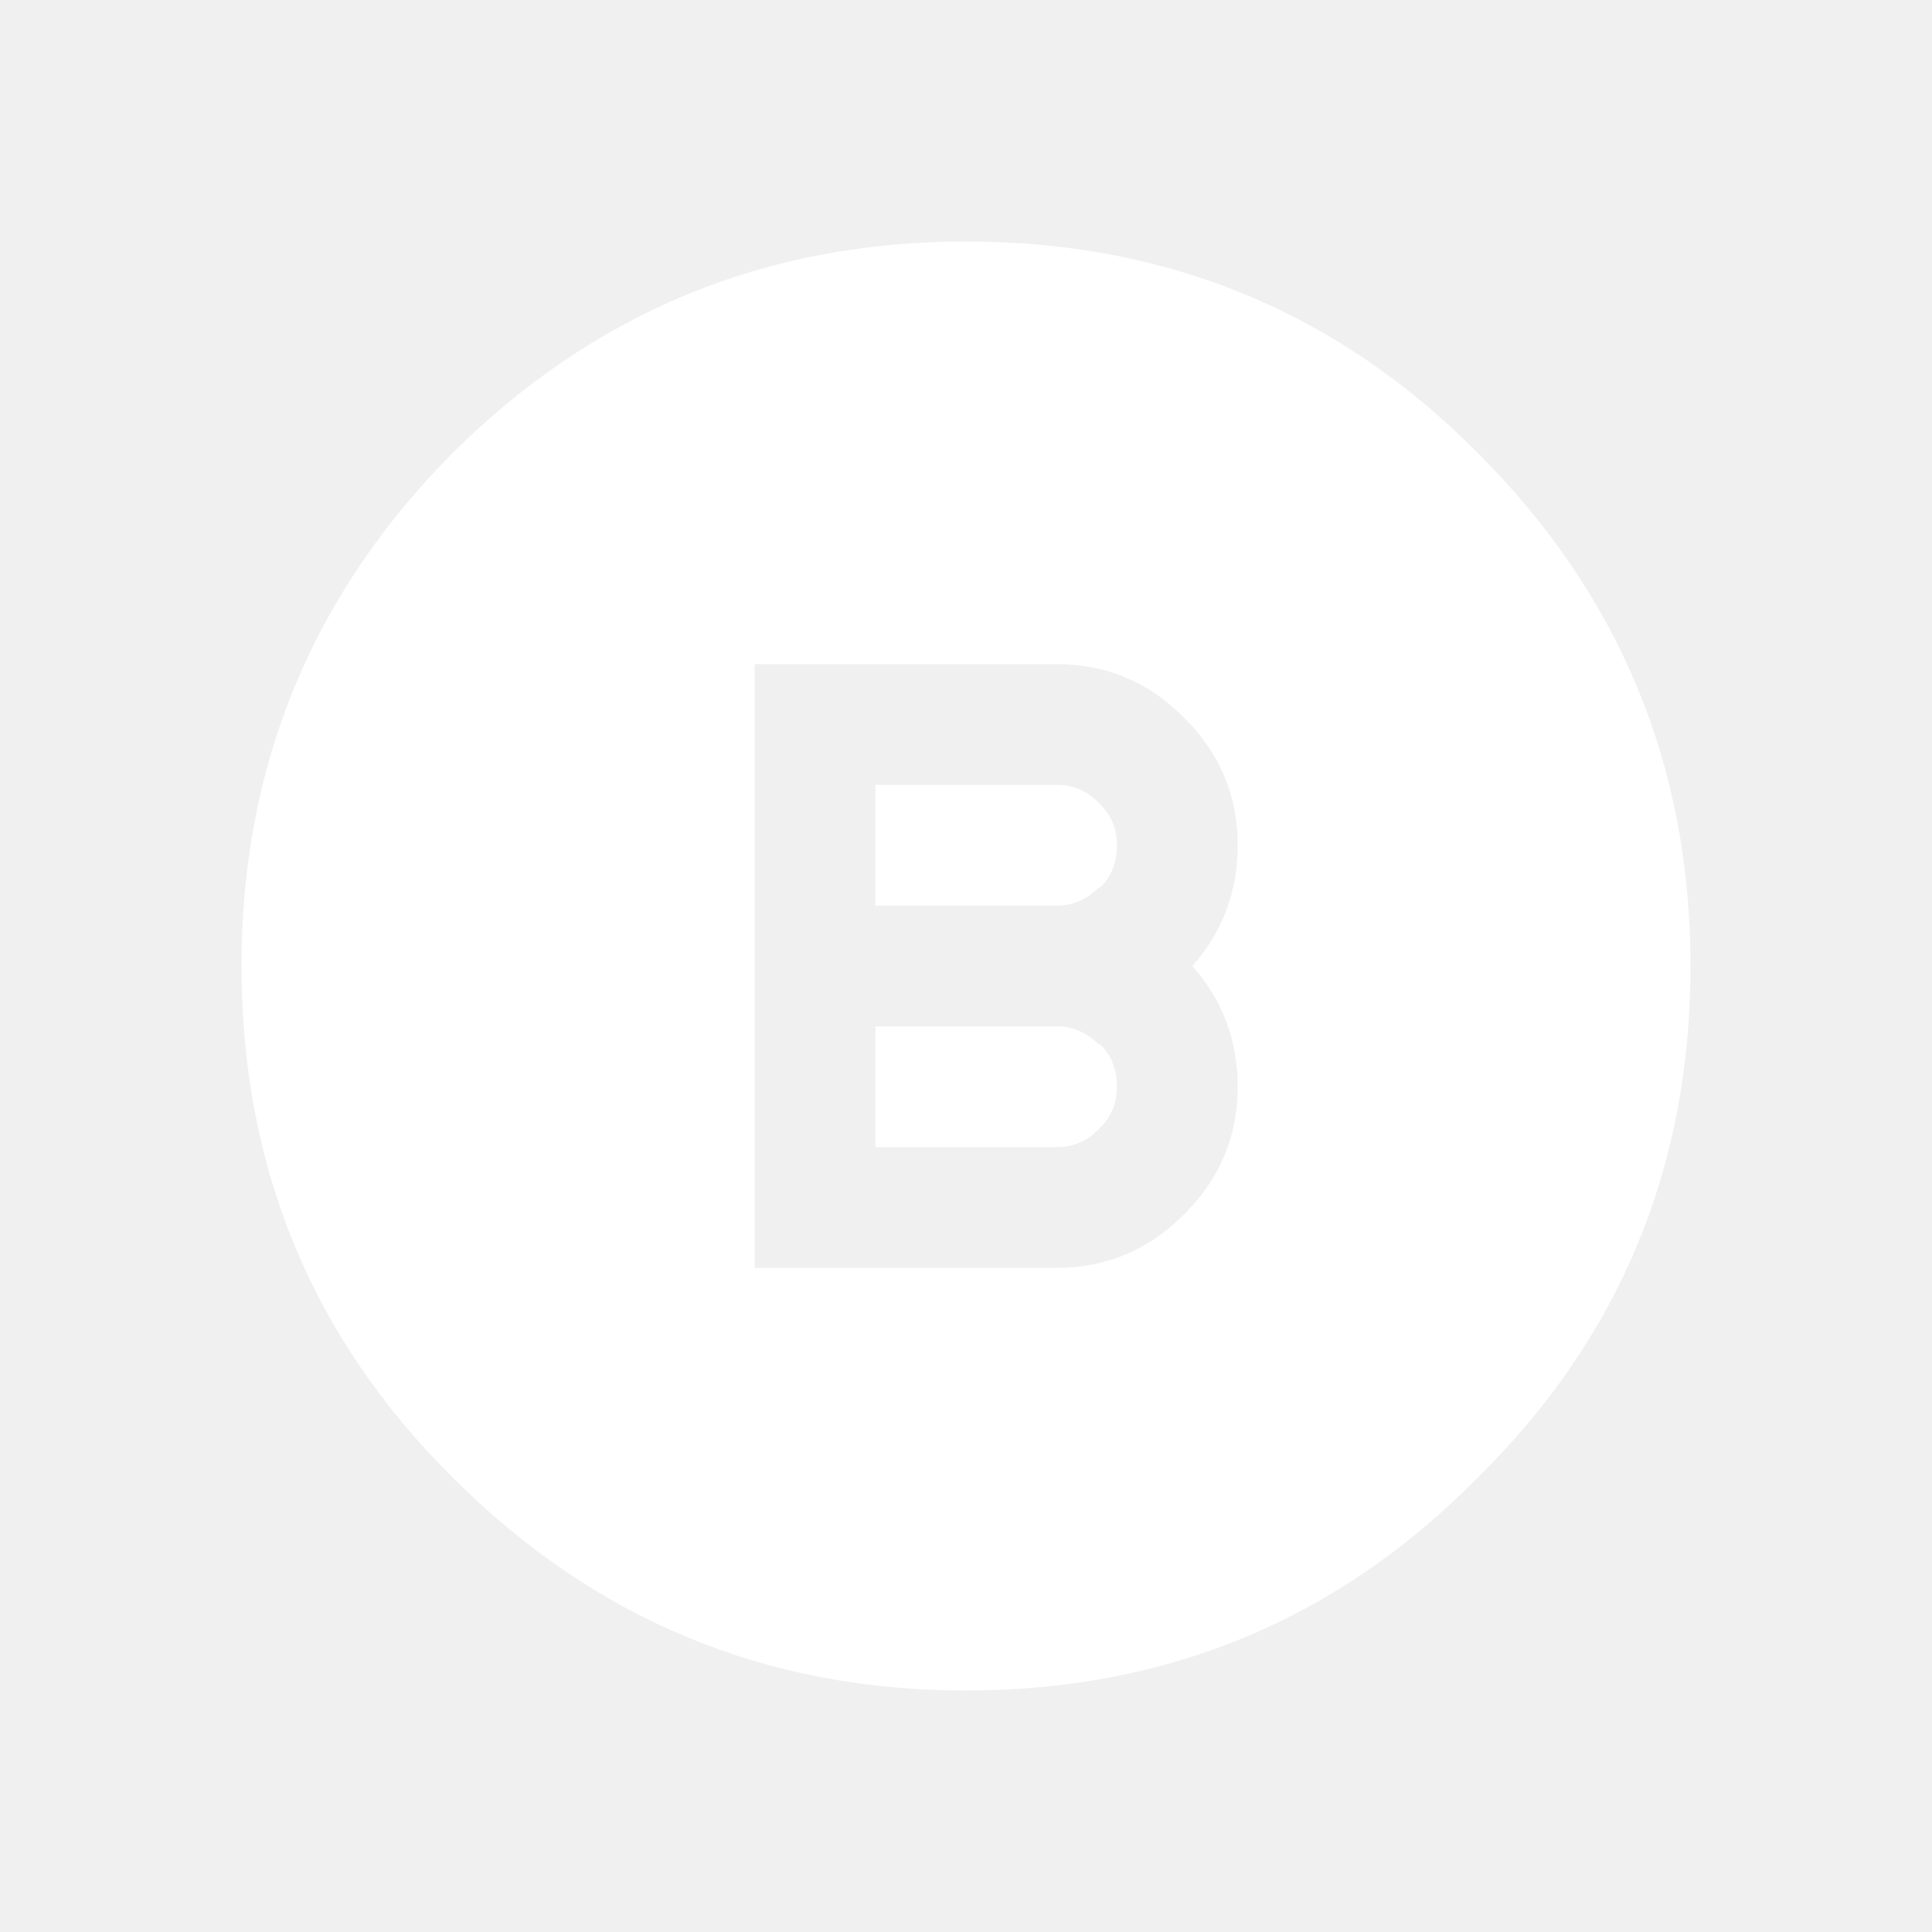
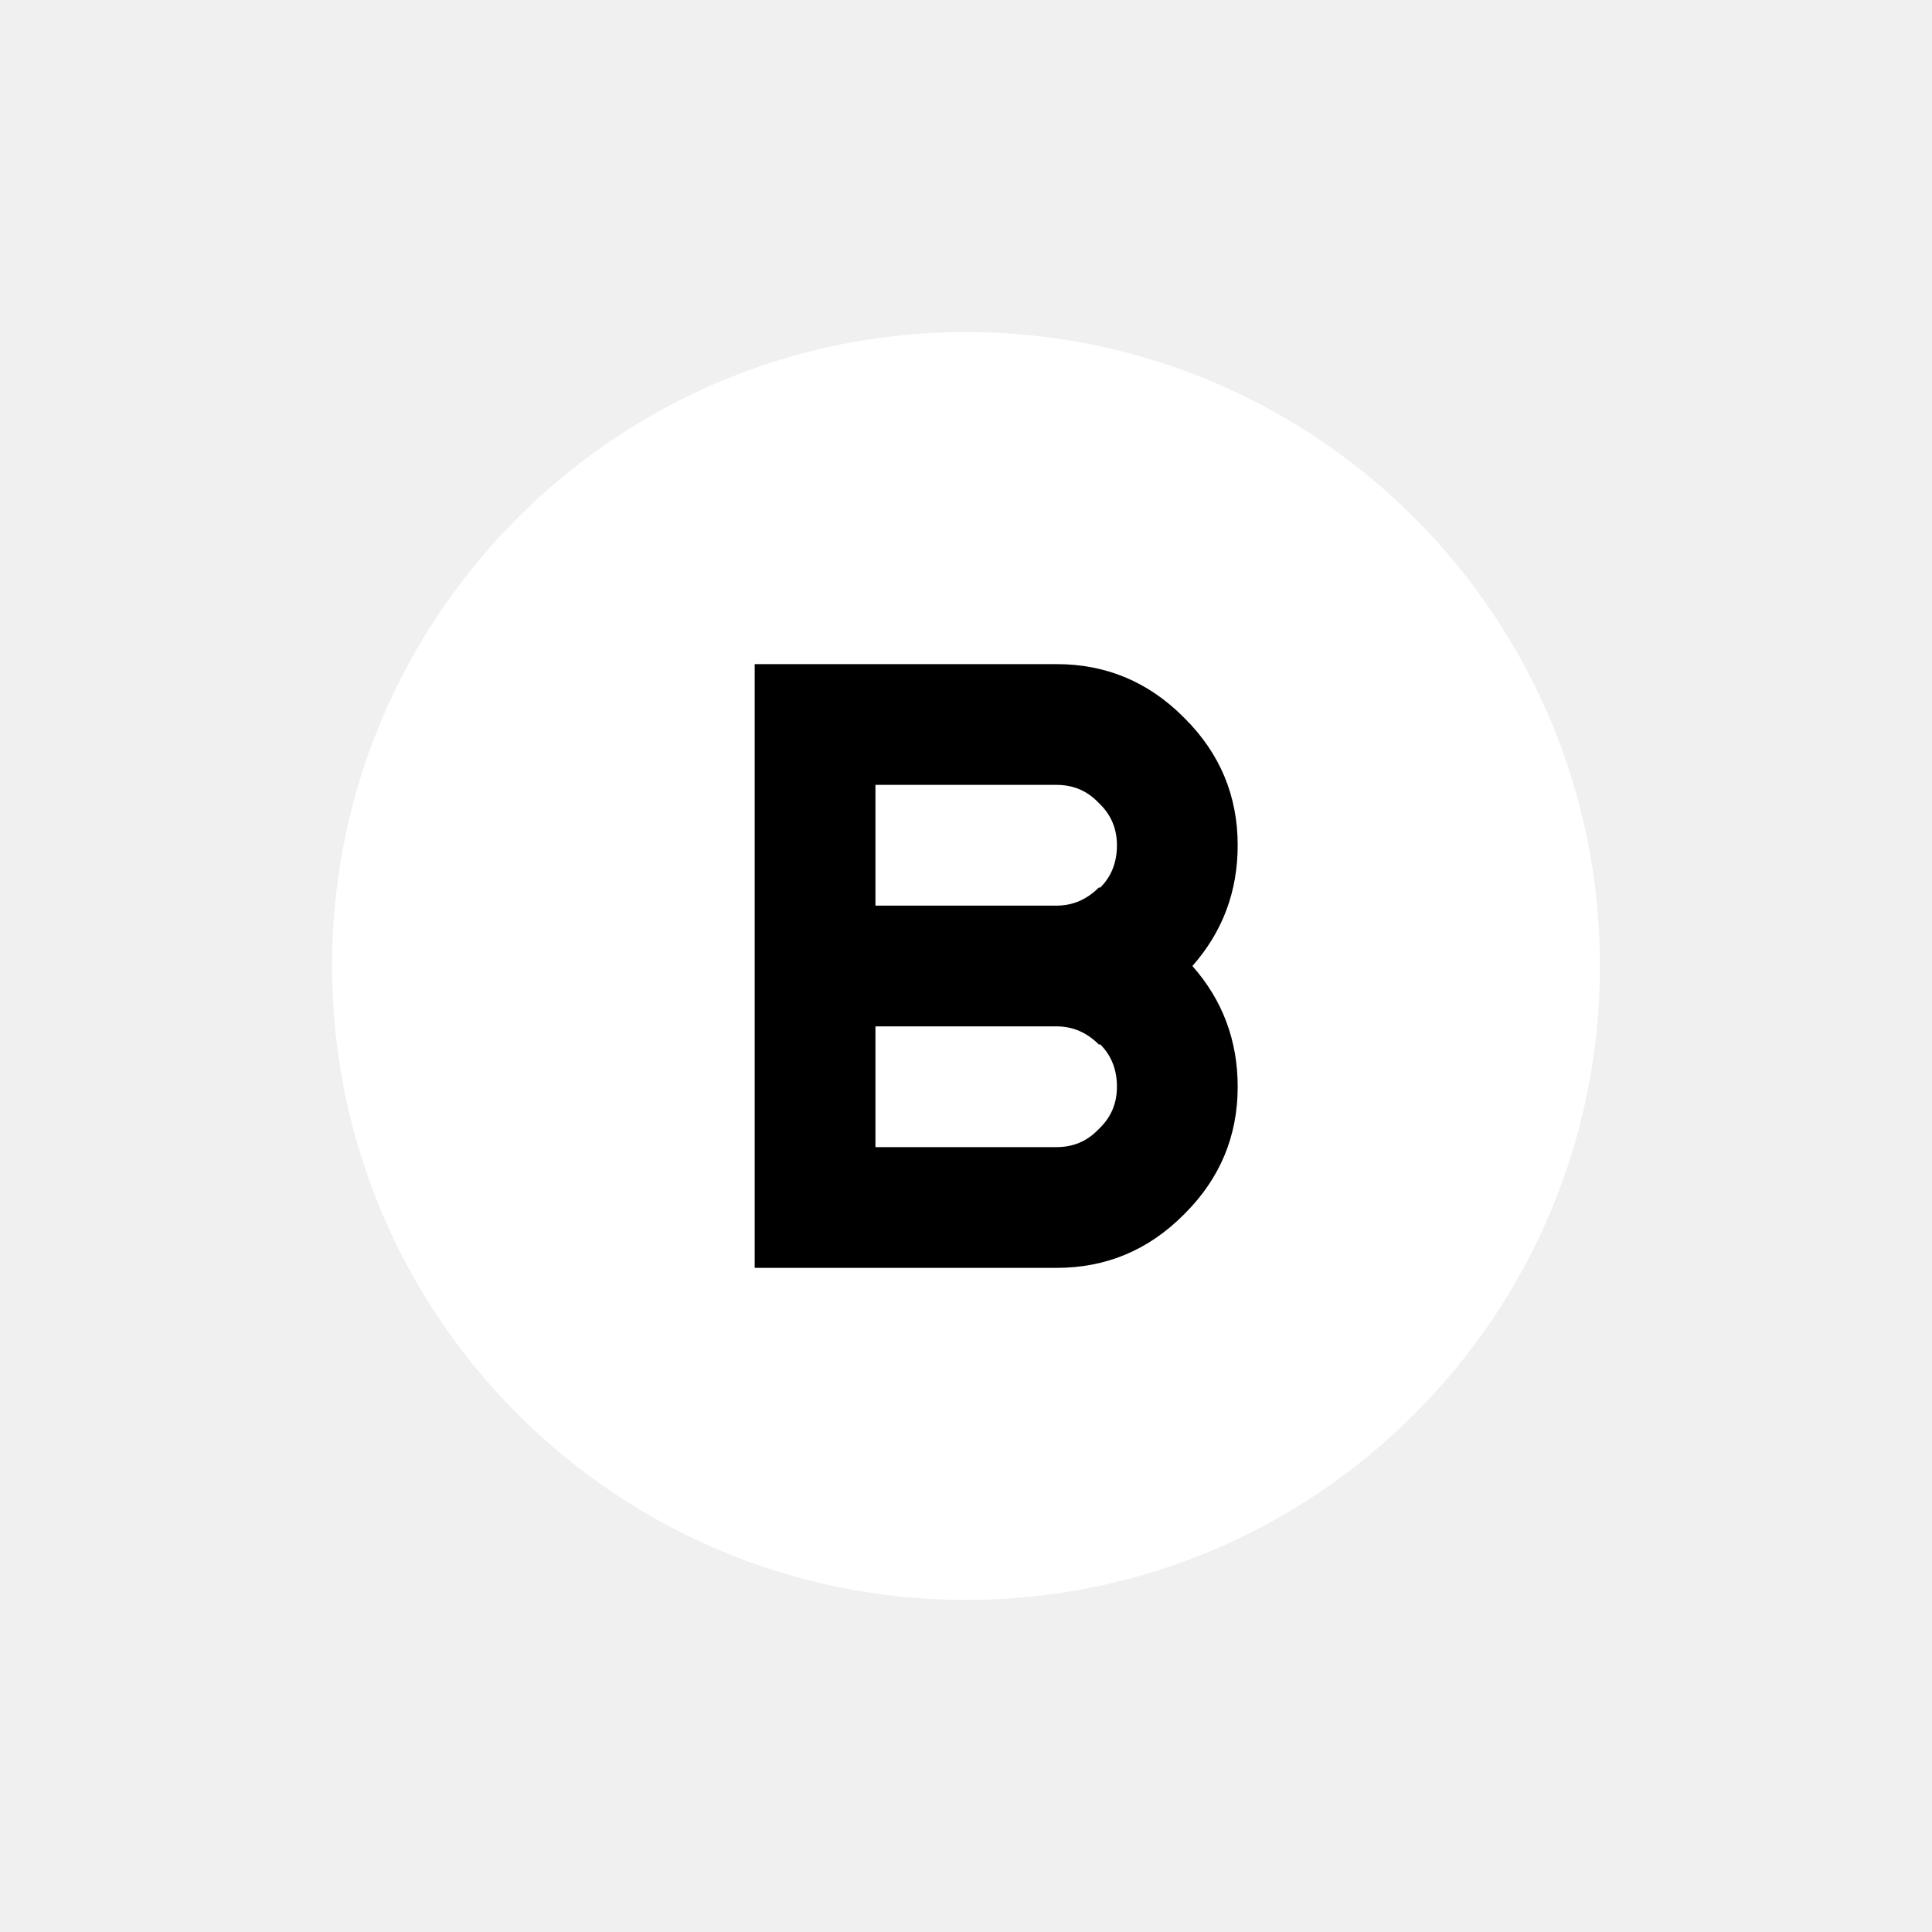
<svg xmlns="http://www.w3.org/2000/svg" width="64" height="64">
  <defs />
  <g>
-     <path stroke="none" fill="#FFFFFF" d="M56 32 Q56 42 48.95 48.95 42 56 32 56 22.05 56 15 48.95 8 42 8 32 8 22.05 15 15 22.05 8 32 8 42 8 48.95 15 56 22.05 56 32 M37 28 Q37 28.85 36.45 29.4 L36.4 29.4 Q35.8 30 35 30 L29 30 29 26 35 26 Q35.8 26 36.35 26.55 L36.45 26.65 Q37 27.2 37 28 M41 36 Q41 33.7 39.5 32 41 30.3 41 28 41 25.55 39.25 23.8 L39.2 23.75 Q37.45 22 35 22 L25 22 25 42 35 42 Q37.45 42 39.2 40.25 L39.25 40.2 Q41 38.45 41 36 M37 36 Q37 36.8 36.45 37.35 L36.35 37.45 Q35.8 38 35 38 L29 38 29 34 35 34 Q35.8 34 36.4 34.6 L36.45 34.6 Q37 35.15 37 36" />
+     <circle cx="32" cy="32" r="21" fill="#FFFFFF" stroke="none" />
+     <path stroke="none" fill="#000000" d="M37 28 Q37 28.85 36.45 29.4 L36.4 29.4 Q35.8 30 35 30 L29 30 29 26 35 26 Q35.8 26 36.35 26.55 L36.45 26.65 Q37 27.2 37 28 M41 36 Q41 33.7 39.5 32 41 30.3 41 28 41 25.55 39.25 23.8 L39.2 23.75 Q37.45 22 35 22 L25 22 25 42 35 42 Q37.45 42 39.2 40.25 L39.25 40.2 Q41 38.45 41 36 M37 36 Q37 36.8 36.45 37.35 L36.35 37.45 Q35.8 38 35 38 L29 38 29 34 35 34 Q35.8 34 36.4 34.6 L36.45 34.6 Q37 35.15 37 36" />
  </g>
</svg>
